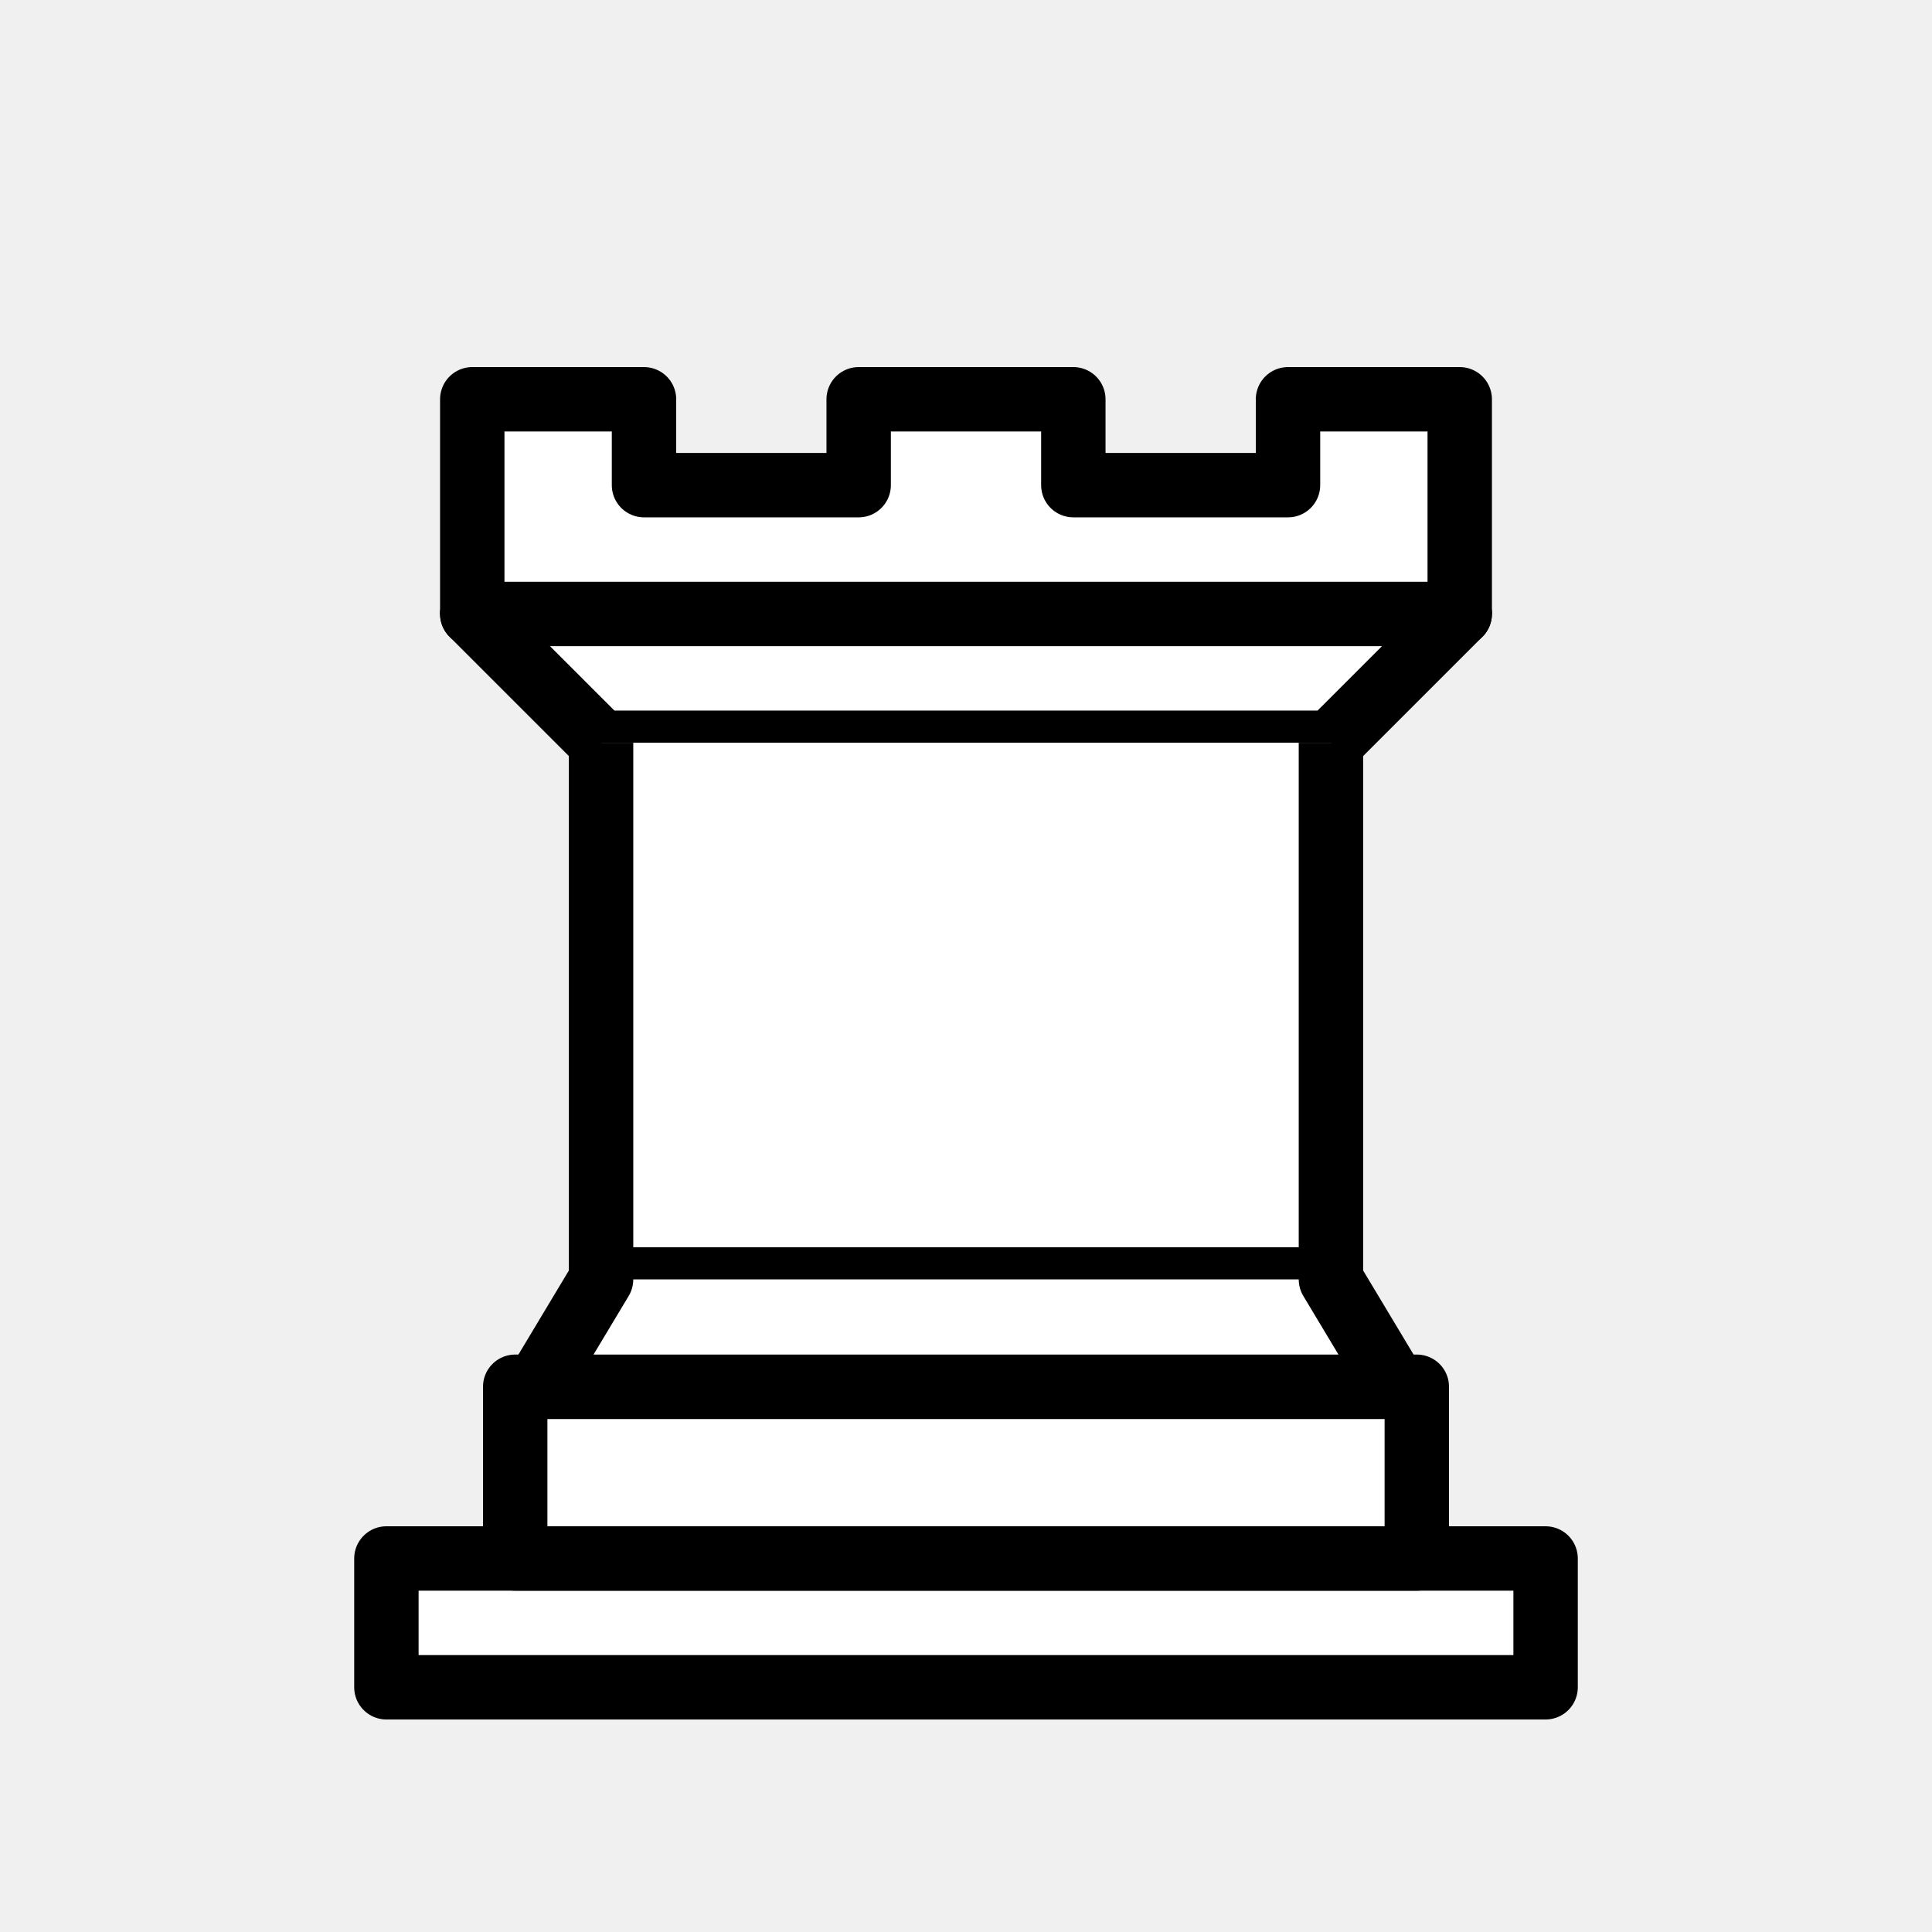
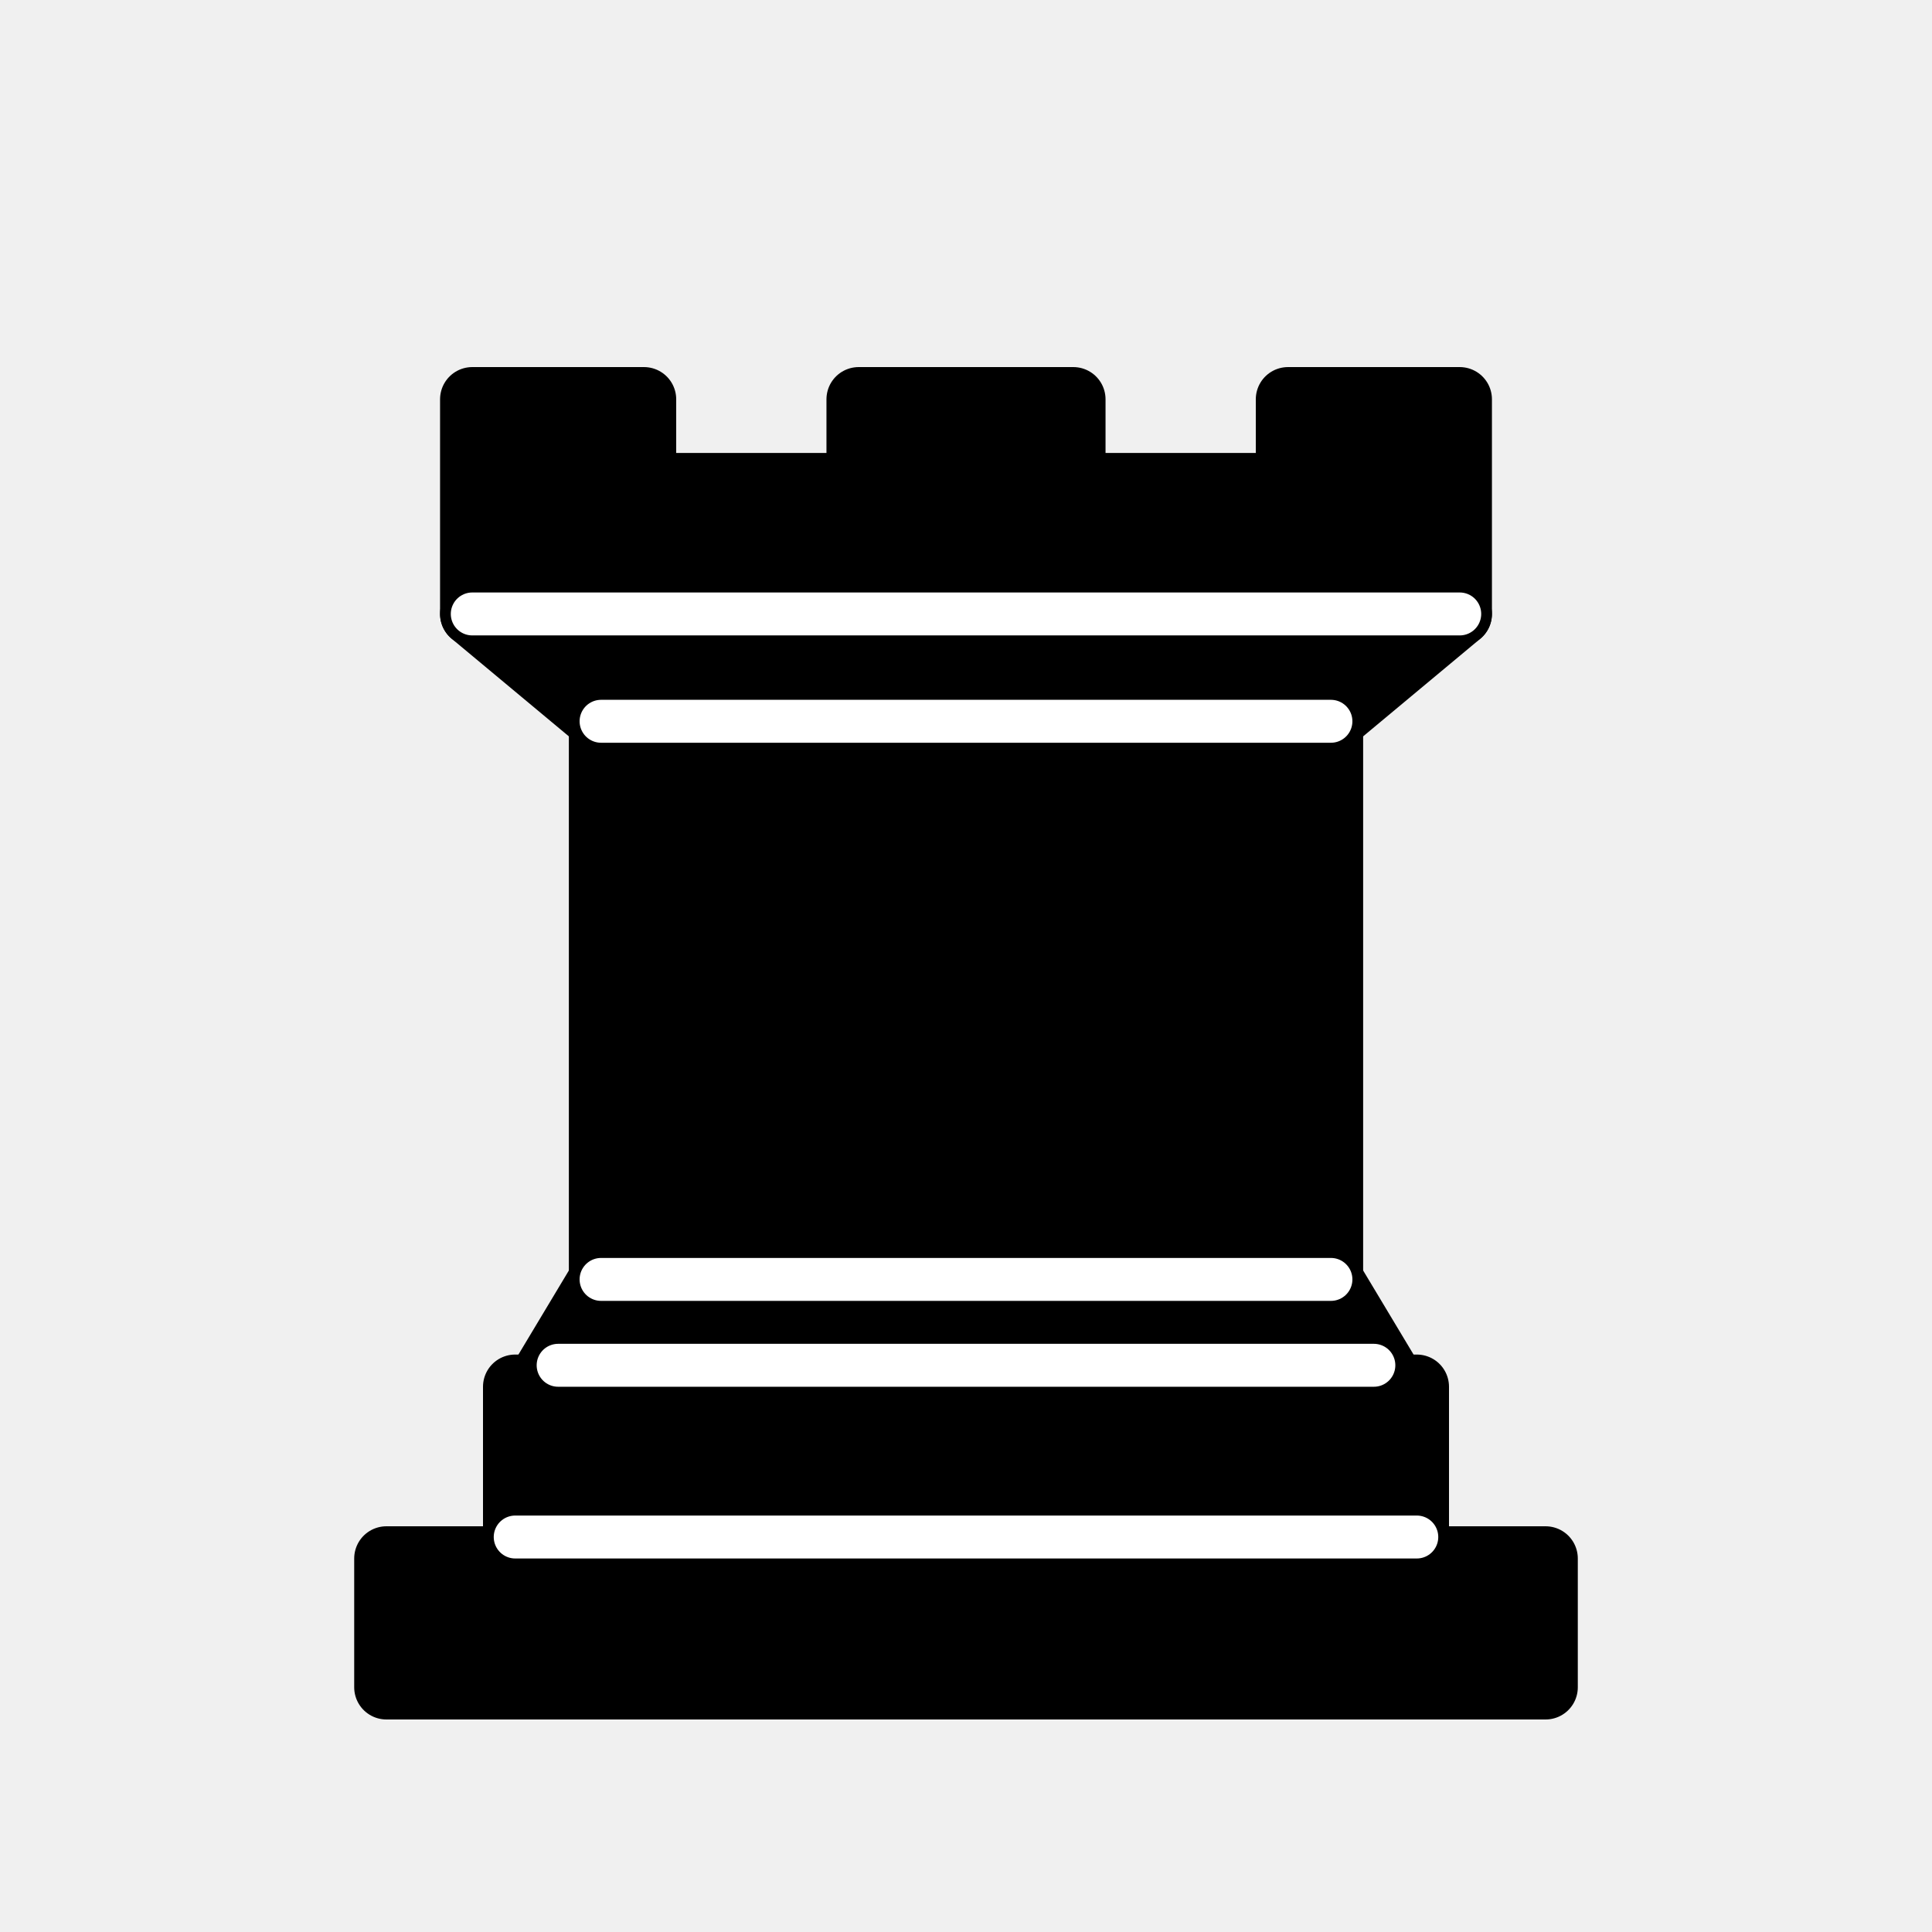
<svg xmlns="http://www.w3.org/2000/svg" version="1.1" width="45" height="45">
-   <g style="opacity:1; fill:#ffffff; fill-opacity:1; fill-rule:evenodd; stroke:#000000; stroke-width:1.5; stroke-linecap:round;stroke-linejoin:round;stroke-miterlimit:4; stroke-dasharray:none; stroke-opacity:1;" transform="translate(0,0.3)">
+   <g style="opacity:1; fill:#000000; fill-opacity:1; fill-rule:evenodd; stroke:#000000; stroke-width:1.5; stroke-linecap:round;stroke-linejoin:round;stroke-miterlimit:4; stroke-dasharray:none; stroke-opacity:1;" transform="translate(0,0.3)">
    <path d="M 9,39 L 36,39 L 36,36 L 9,36 L 9,39 z " style="stroke-linecap:butt;" />
+     <path d="M 12.5,32 L 14,29.5 L 31,29.5 L 32.5,32 L 12.5,32 z " style="stroke-linecap:butt;" />
    <path d="M 12,36 L 12,32 L 33,32 L 33,36 L 12,36 z " style="stroke-linecap:butt;" />
-     <path d="M 11,14 L 11,9 L 15,9 L 15,11 L 20,11 L 20,9 L 25,9 L 25,11 L 30,11 L 30,9 L 34,9 L 34,14" style="stroke-linecap:butt;" />
-     <path d="M 34,14 L 31,17 L 14,17 L 11,14" />
-     <path d="M 31,17 L 31,29.5 L 14,29.5 L 14,17" style="stroke-linecap:butt; stroke-linejoin:miter;" />
-     <path d="M 31,29.5 L 32.5,32 L 12.5,32 L 14,29.5" />
-     <path d="M 11,14 L 34,14" style="fill:none; stroke:#000000; stroke-linejoin:miter;" />
+     <path d="M 14,29.5 L 14,16.5 L 31,16.5 L 31,29.5 L 14,29.5 z " style="stroke-linecap:butt;stroke-linejoin:miter;" />
+     <path d="M 14,16.5 L 11,14 L 34,14 L 31,16.5 L 14,16.5 z " style="stroke-linecap:butt;" />
+     <path d="M 11,14 L 11,9 L 15,9 L 15,11 L 20,11 L 20,9 L 25,9 L 25,11 L 30,11 L 30,9 L 34,9 L 34,14 L 11,14 z " style="stroke-linecap:butt;" />
+     <path d="M 12,35.5 L 33,35.5 L 33,35.5" style="fill:none; stroke:#ffffff; stroke-width:1; stroke-linejoin:miter;" />
+     <path d="M 13,31.5 L 32,31.5" style="fill:none; stroke:#ffffff; stroke-width:1; stroke-linejoin:miter;" />
+     <path d="M 14,29.5 L 31,29.5" style="fill:none; stroke:#ffffff; stroke-width:1; stroke-linejoin:miter;" />
+     <path d="M 14,16.5 L 31,16.5" style="fill:none; stroke:#ffffff; stroke-width:1; stroke-linejoin:miter;" />
+     <path d="M 11,14 L 34,14" style="fill:none; stroke:#ffffff; stroke-width:1; stroke-linejoin:miter;" />
  </g>
</svg>
